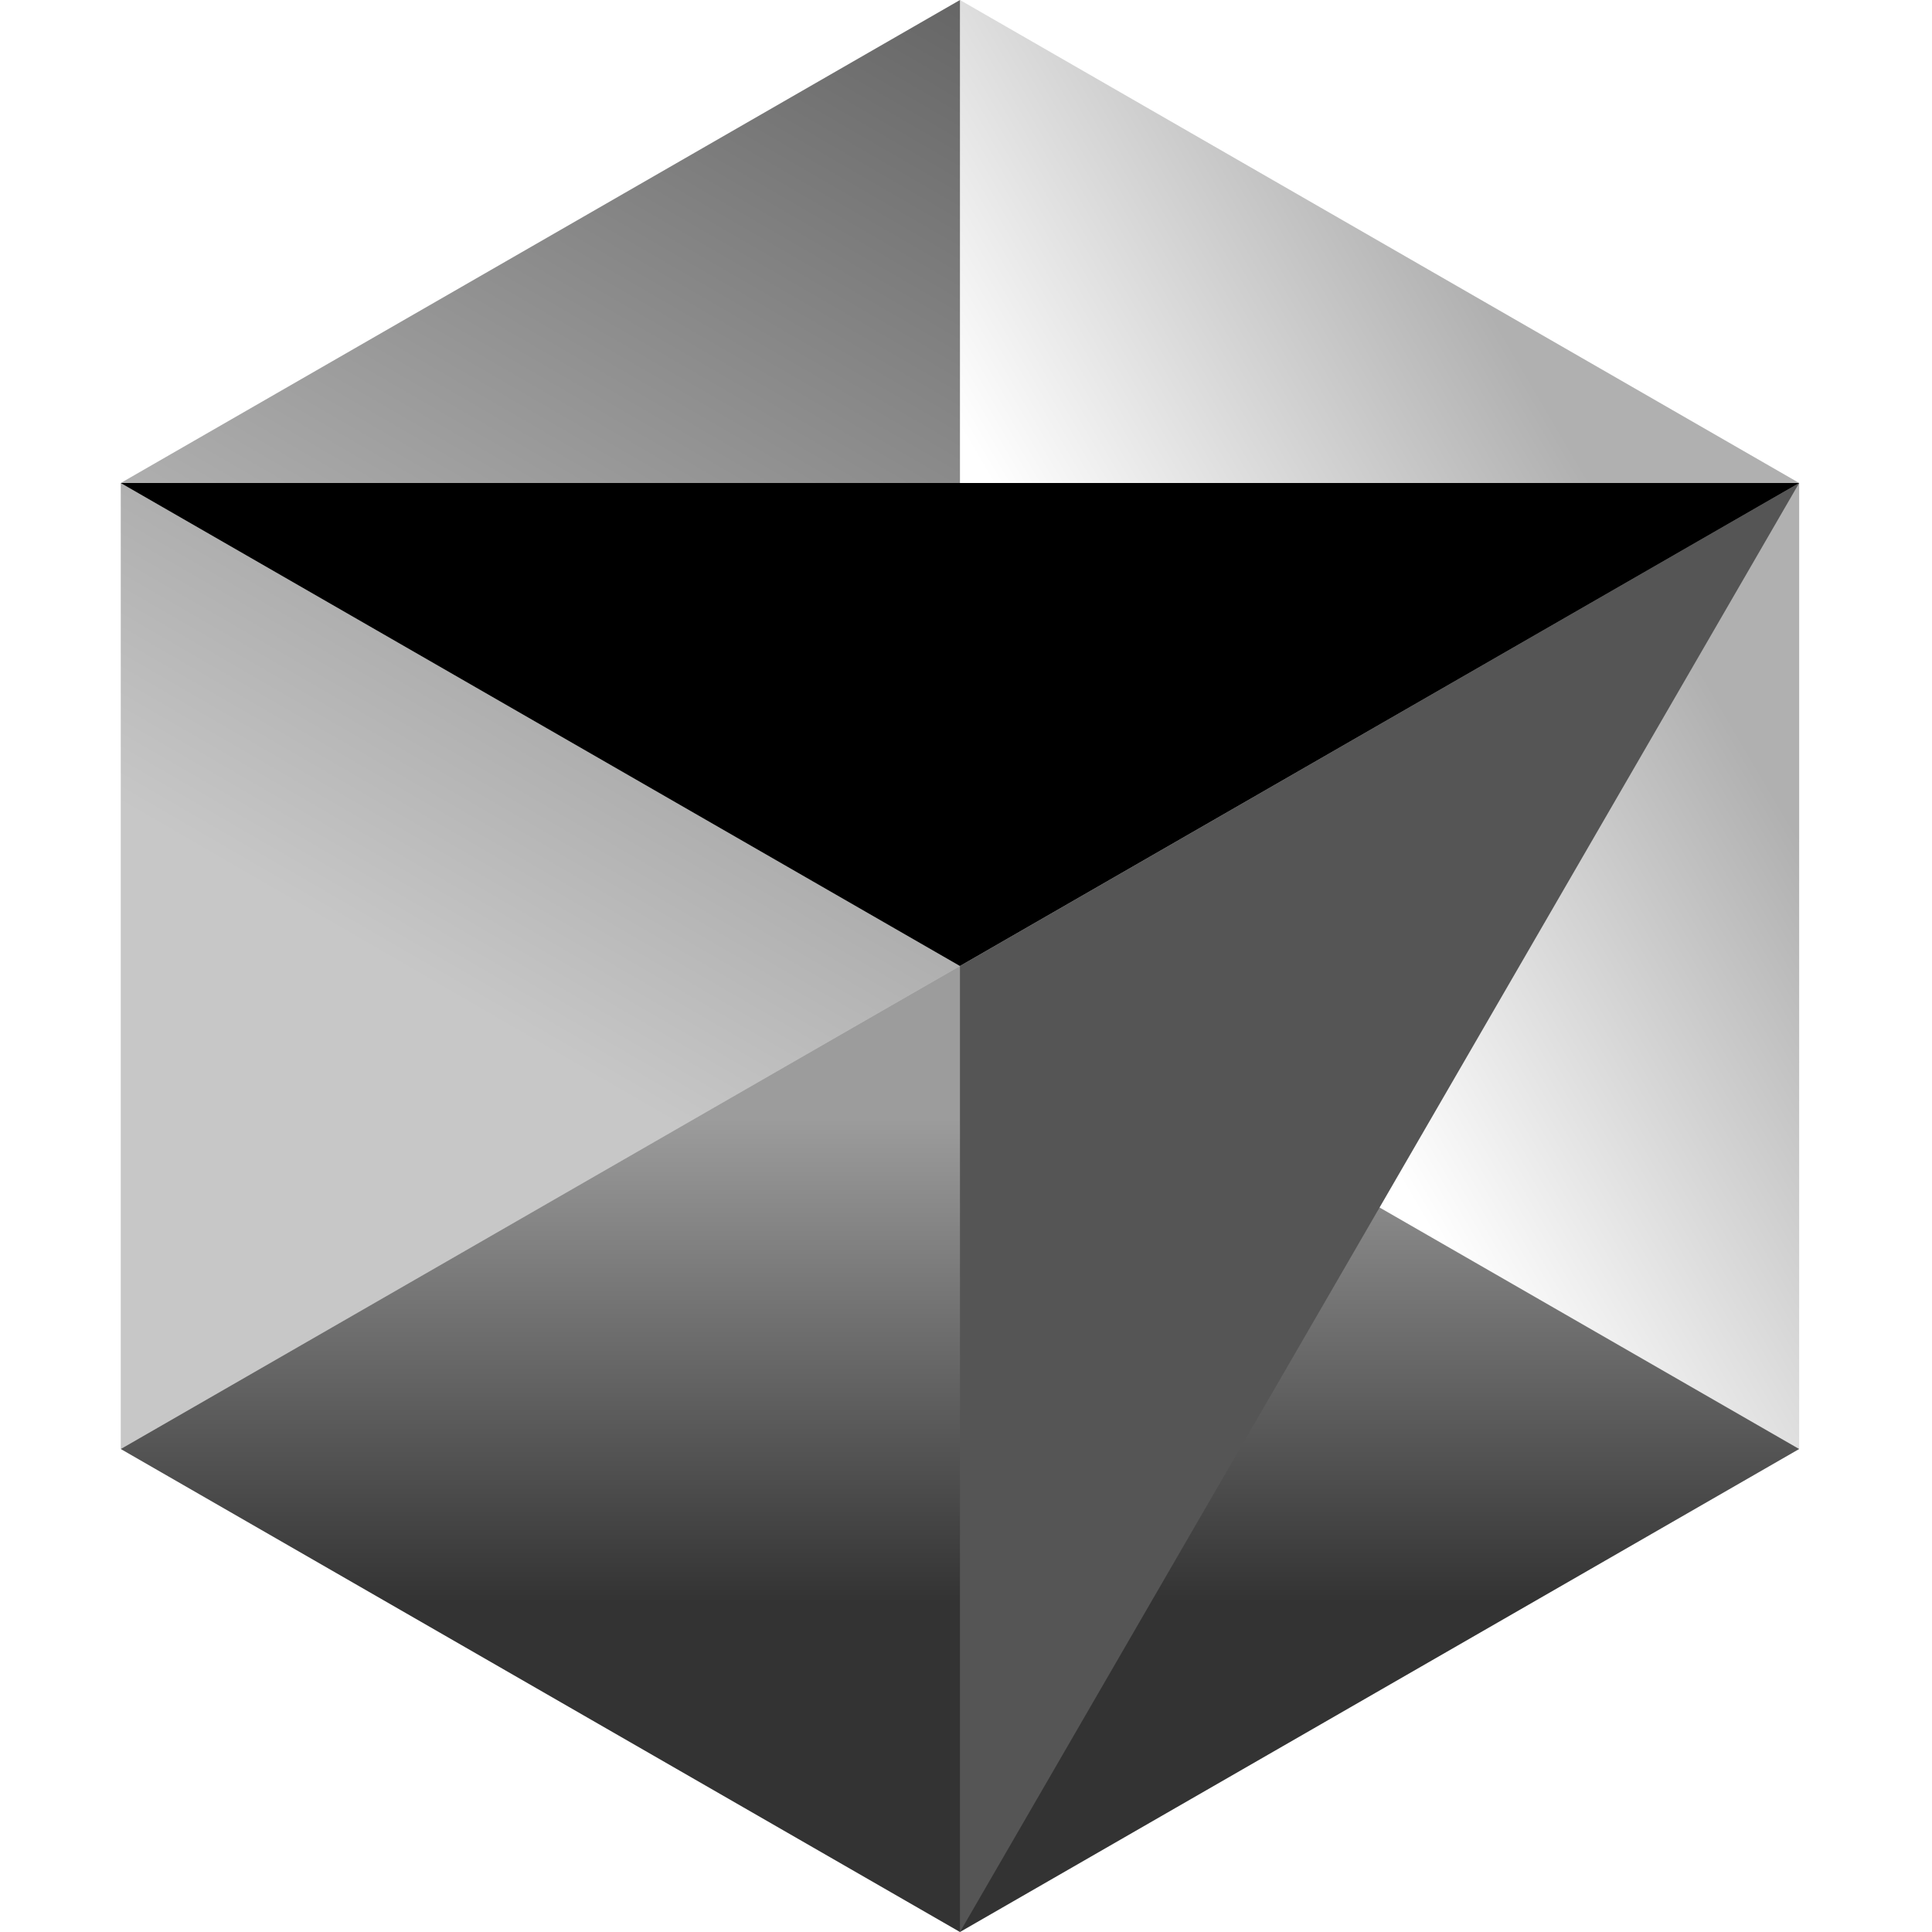
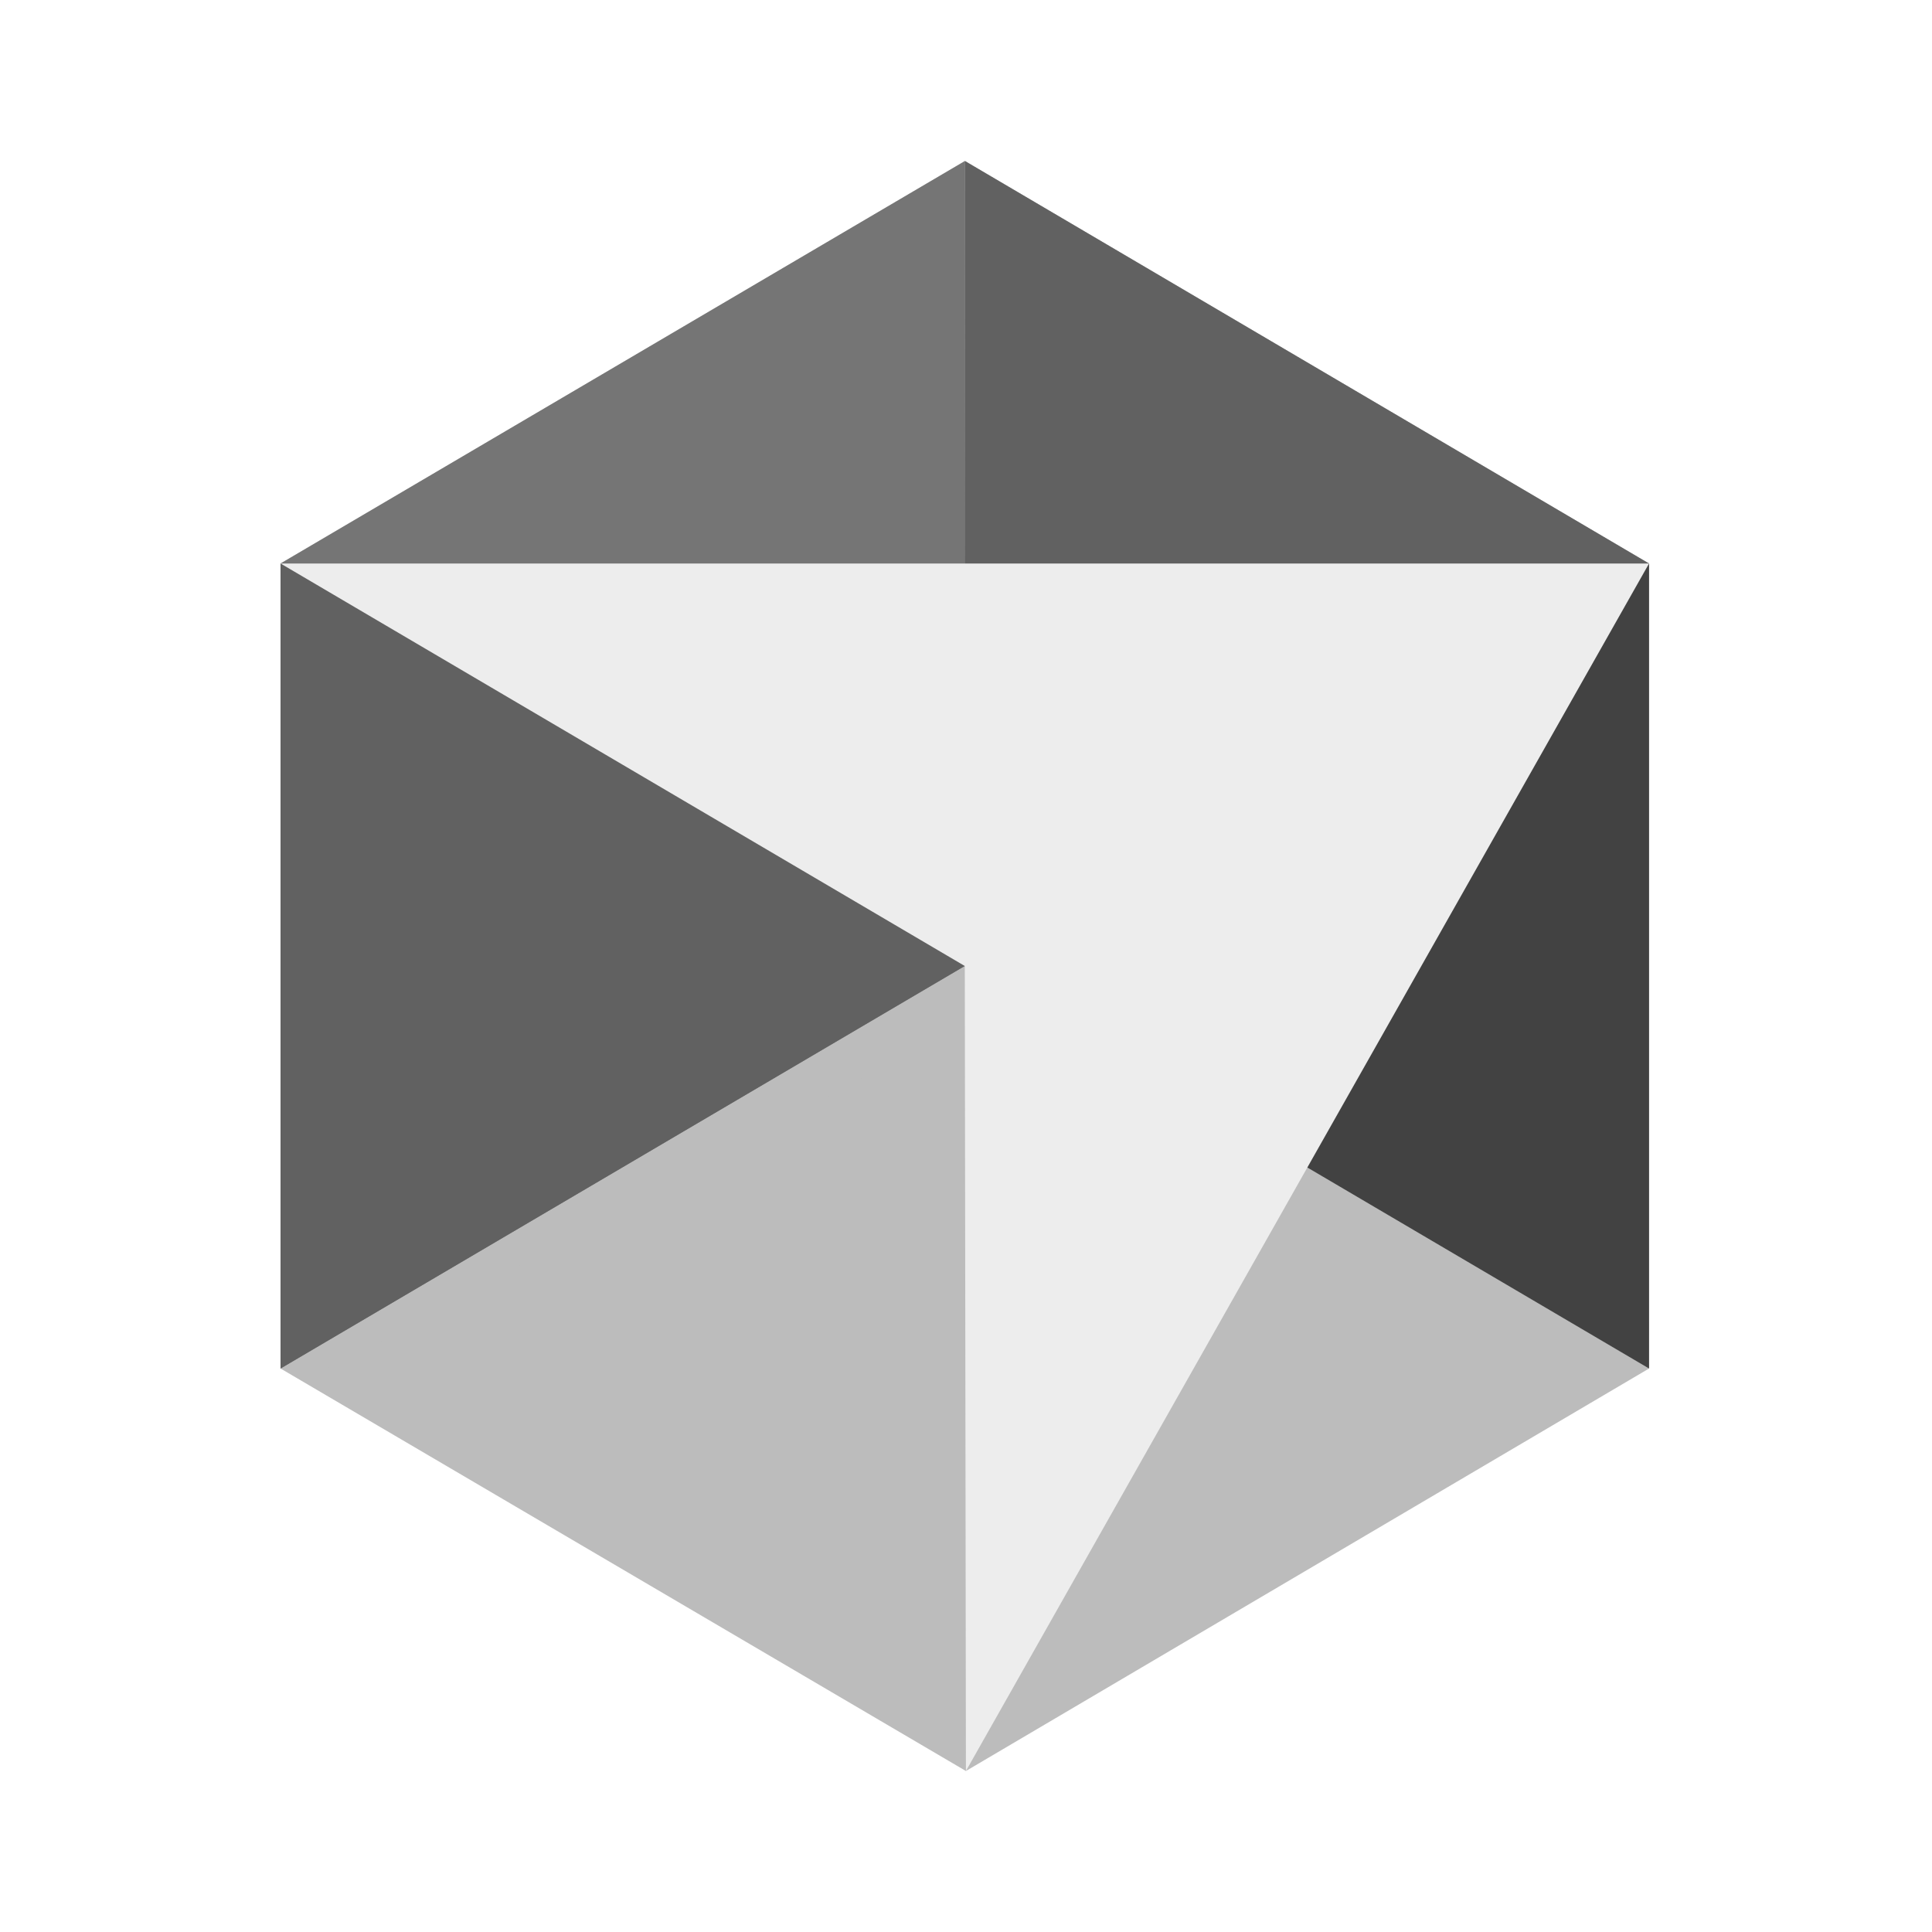
- <svg xmlns="http://www.w3.org/2000/svg" height="1em" style="flex:none;line-height:1" viewBox="0 0 24 24" width="1em">
-   <path d="M11.925 24l10.425-6-10.425-6L1.5 18l10.425 6z" fill="url(#lobe-icons-cursorundefined-fill-0)" />
-   <path d="M22.35 18V6L11.925 0v12l10.425 6z" fill="url(#lobe-icons-cursorundefined-fill-1)" />
-   <path d="M11.925 0L1.5 6v12l10.425-6V0z" fill="url(#lobe-icons-cursorundefined-fill-2)" />
-   <path d="M22.35 6L11.925 24V12L22.35 6z" fill="#555" />
-   <path d="M22.35 6l-10.425 6L1.5 6h20.85z" fill="#000" />
-   <defs>
-     <linearGradient gradientUnits="userSpaceOnUse" id="lobe-icons-cursorundefined-fill-0" x1="11.925" x2="11.925" y1="12" y2="24">
-       <stop offset=".16" stop-color="#000" stop-opacity=".39" />
-       <stop offset=".658" stop-color="#000" stop-opacity=".8" />
-     </linearGradient>
-     <linearGradient gradientUnits="userSpaceOnUse" id="lobe-icons-cursorundefined-fill-1" x1="22.35" x2="11.925" y1="6.037" y2="12.15">
-       <stop offset=".182" stop-color="#000" stop-opacity=".31" />
-       <stop offset=".715" stop-color="#000" stop-opacity="0" />
-     </linearGradient>
-     <linearGradient gradientUnits="userSpaceOnUse" id="lobe-icons-cursorundefined-fill-2" x1="11.925" x2="1.5" y1="0" y2="18">
-       <stop stop-color="#000" stop-opacity=".6" />
-       <stop offset=".667" stop-color="#000" stop-opacity=".22" />
-     </linearGradient>
-   </defs>
+ <svg xmlns="http://www.w3.org/2000/svg" viewBox="0 0 48 48" width="48px" height="48px" fill-rule="evenodd" clip-rule="evenodd" baseProfile="basic">
+   <polygon fill="#bcbcbc" points="23.974,4 6.97,14 6.97,34 23.998,44 40.97,34 40.97,14" />
+   <line x1="7.97" x2="23.579" y1="33" y2="24.454" fill="none" stroke="#bcbcbc" stroke-linecap="round" stroke-linejoin="round" stroke-miterlimit="10" stroke-width="2" />
+   <line x1="23.972" x2="23.966" y1="5.903" y2="15.864" fill="none" stroke="#bcbcbc" stroke-linecap="round" stroke-linejoin="round" stroke-miterlimit="10" stroke-width="2" />
+   <line x1="39.97" x2="32.97" y1="33" y2="29" fill="none" stroke="#bcbcbc" stroke-linecap="round" stroke-linejoin="round" stroke-miterlimit="10" stroke-width="2" />
+   <polygon fill="#757575" points="23.974,4 6.97,14 6.97,34 23.97,24" />
+   <polygon fill="#424242" points="23.981,14 40.97,14 40.97,34 23.971,24" />
+   <polygon fill="#616161" fill-rule="evenodd" points="40.97,14 23.966,17 23.974,4" clip-rule="evenodd" />
+   <polygon fill="#616161" fill-rule="evenodd" points="6.97,14 23.981,16.881 23.966,24 6.97,34" clip-rule="evenodd" />
+   <polygon fill="#ededed" points="6.97,14 23.97,24 23.998,44 40.97,14" />
</svg>
